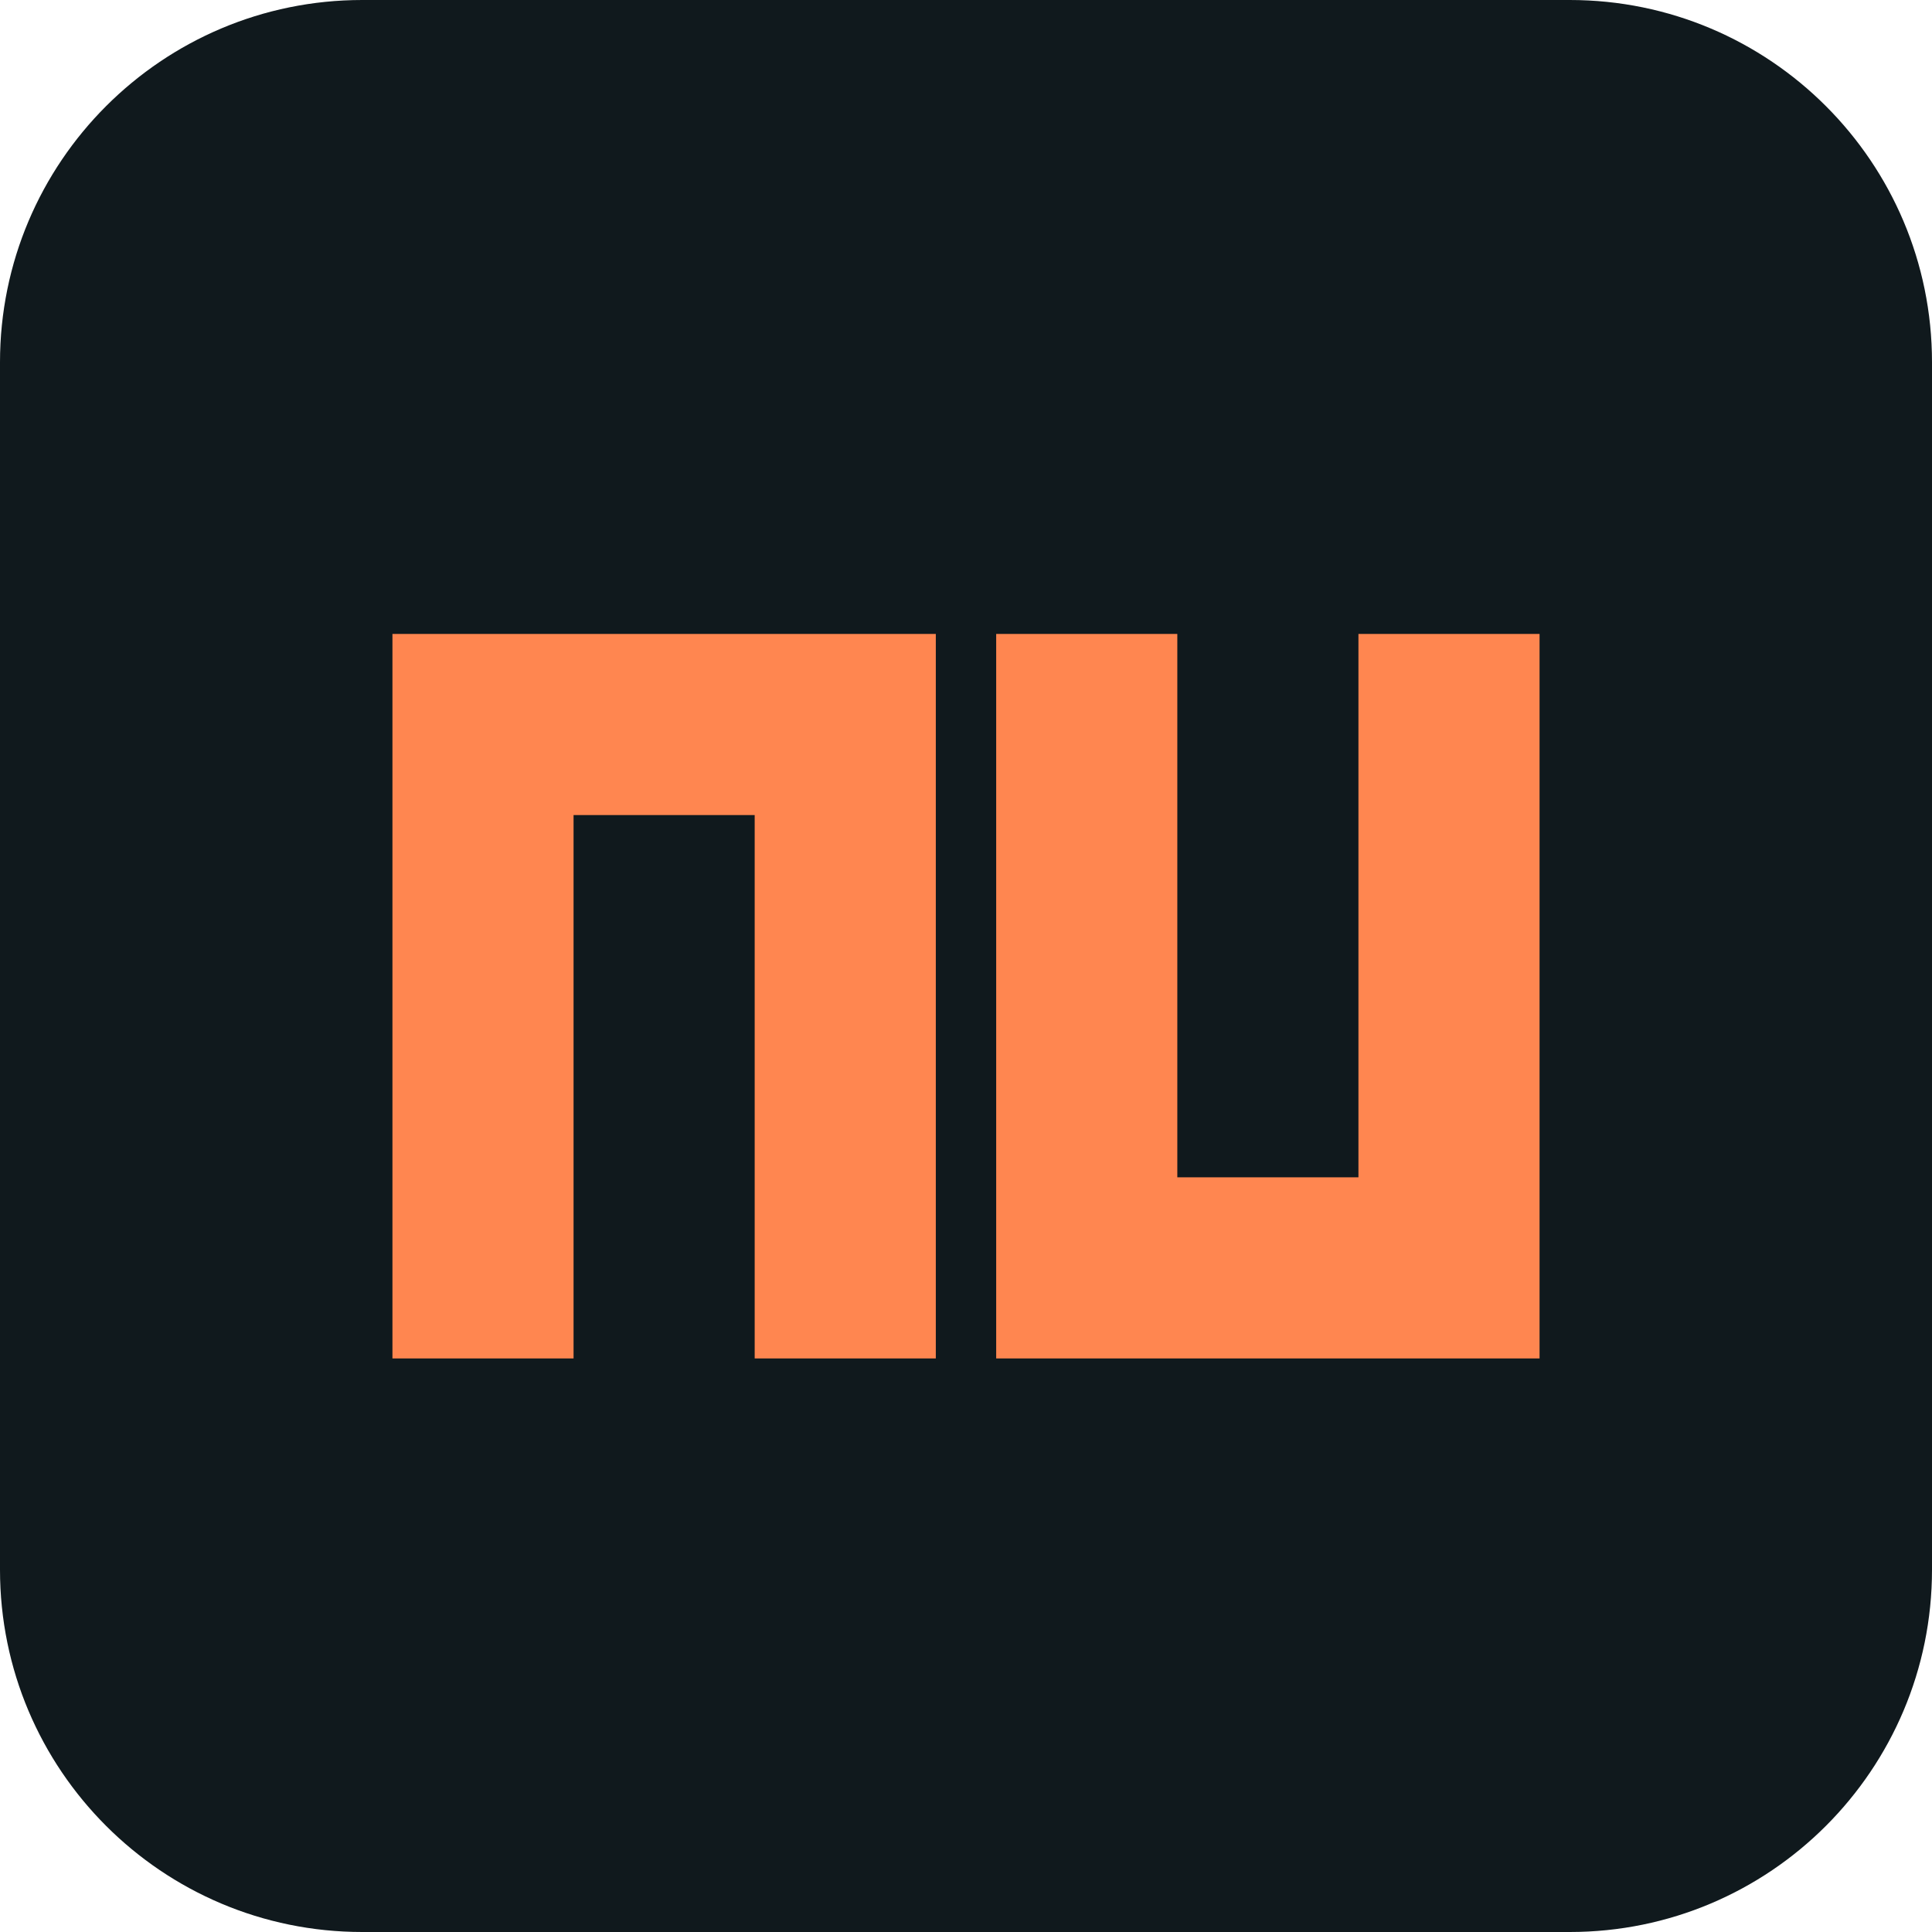
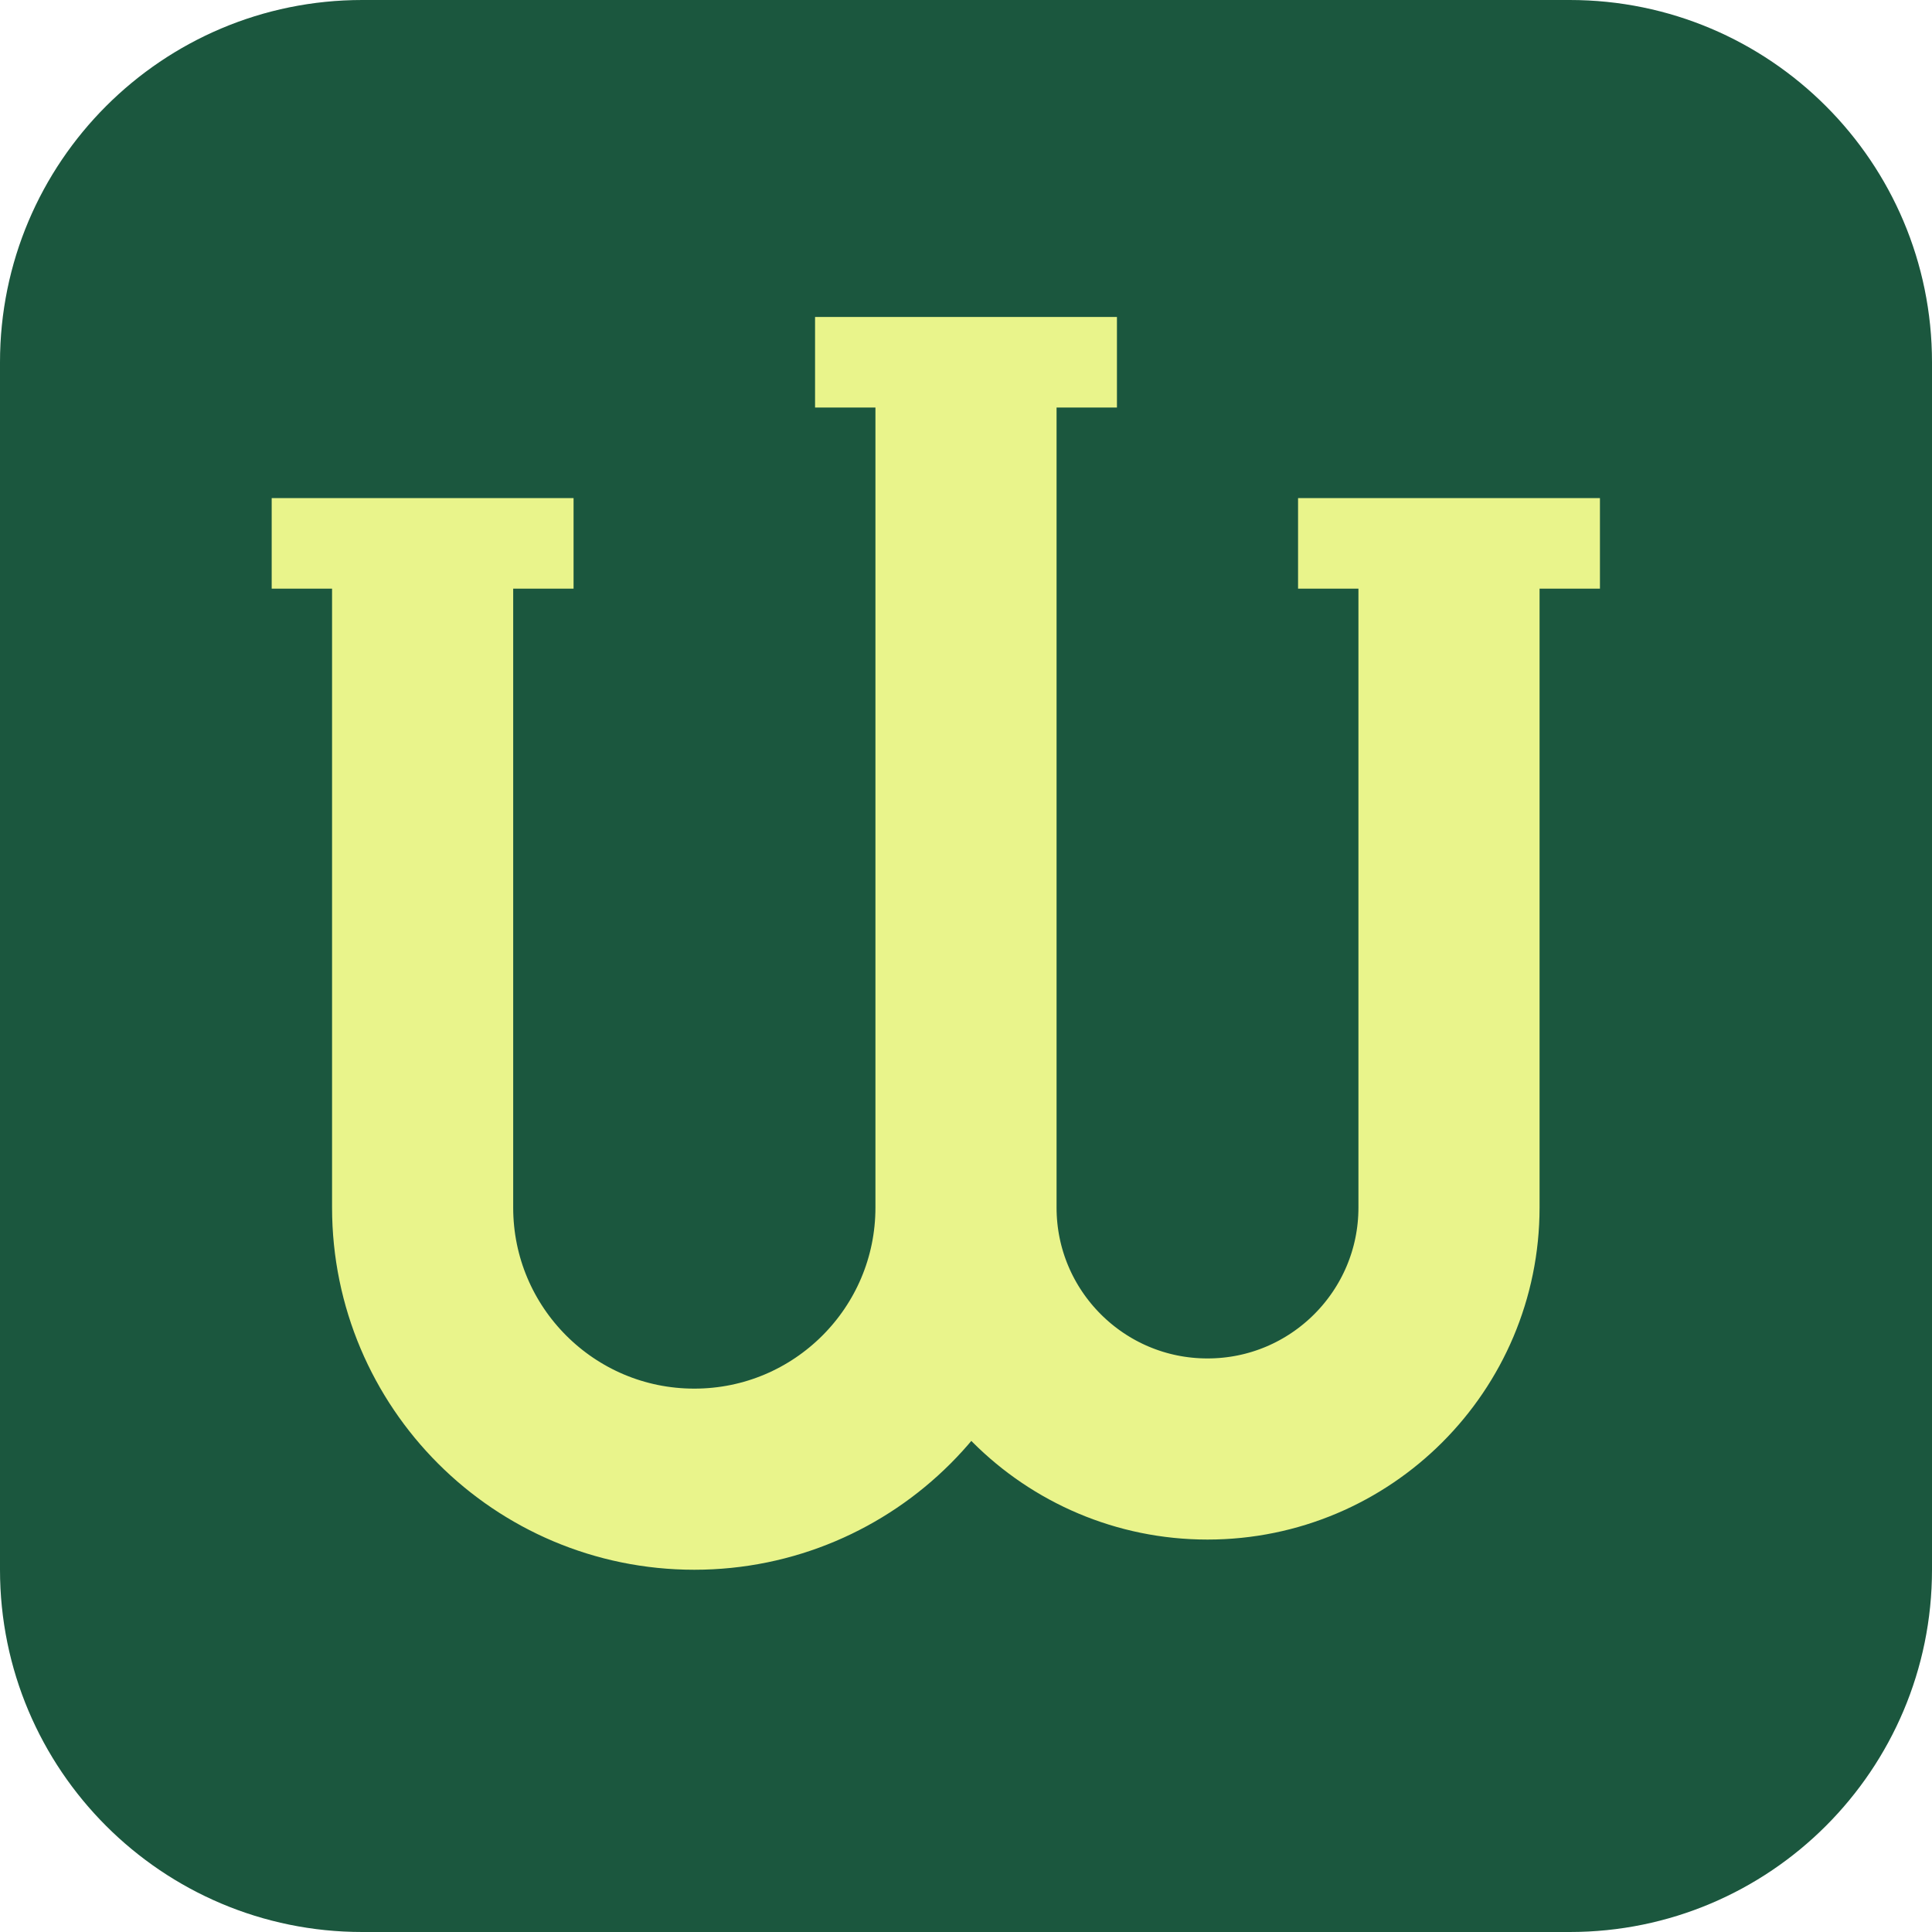
<svg xmlns="http://www.w3.org/2000/svg" viewBox="0 0 64 64">
-   <rect width="64" height="64" rx="12" fill="#10191d" />
-   <path d="M16 42V24h12v18m8-18v18h12V24" fill="none" stroke="#ff8650" stroke-width="6" stroke-linecap="square" />
+   <rect width="64" height="64" rx="12" fill="#1b573e" />
+   <path d="M14 18v22a9 9 0 0 0 18 0V12m0 16v12a8 8 0 0 0 16 0V18" fill="none" stroke="#e9f48b" stroke-width="6" />
+   <path d="M9 18h10m8-6h10m6 6h10" stroke="#e9f48b" stroke-width="3" />
</svg>
